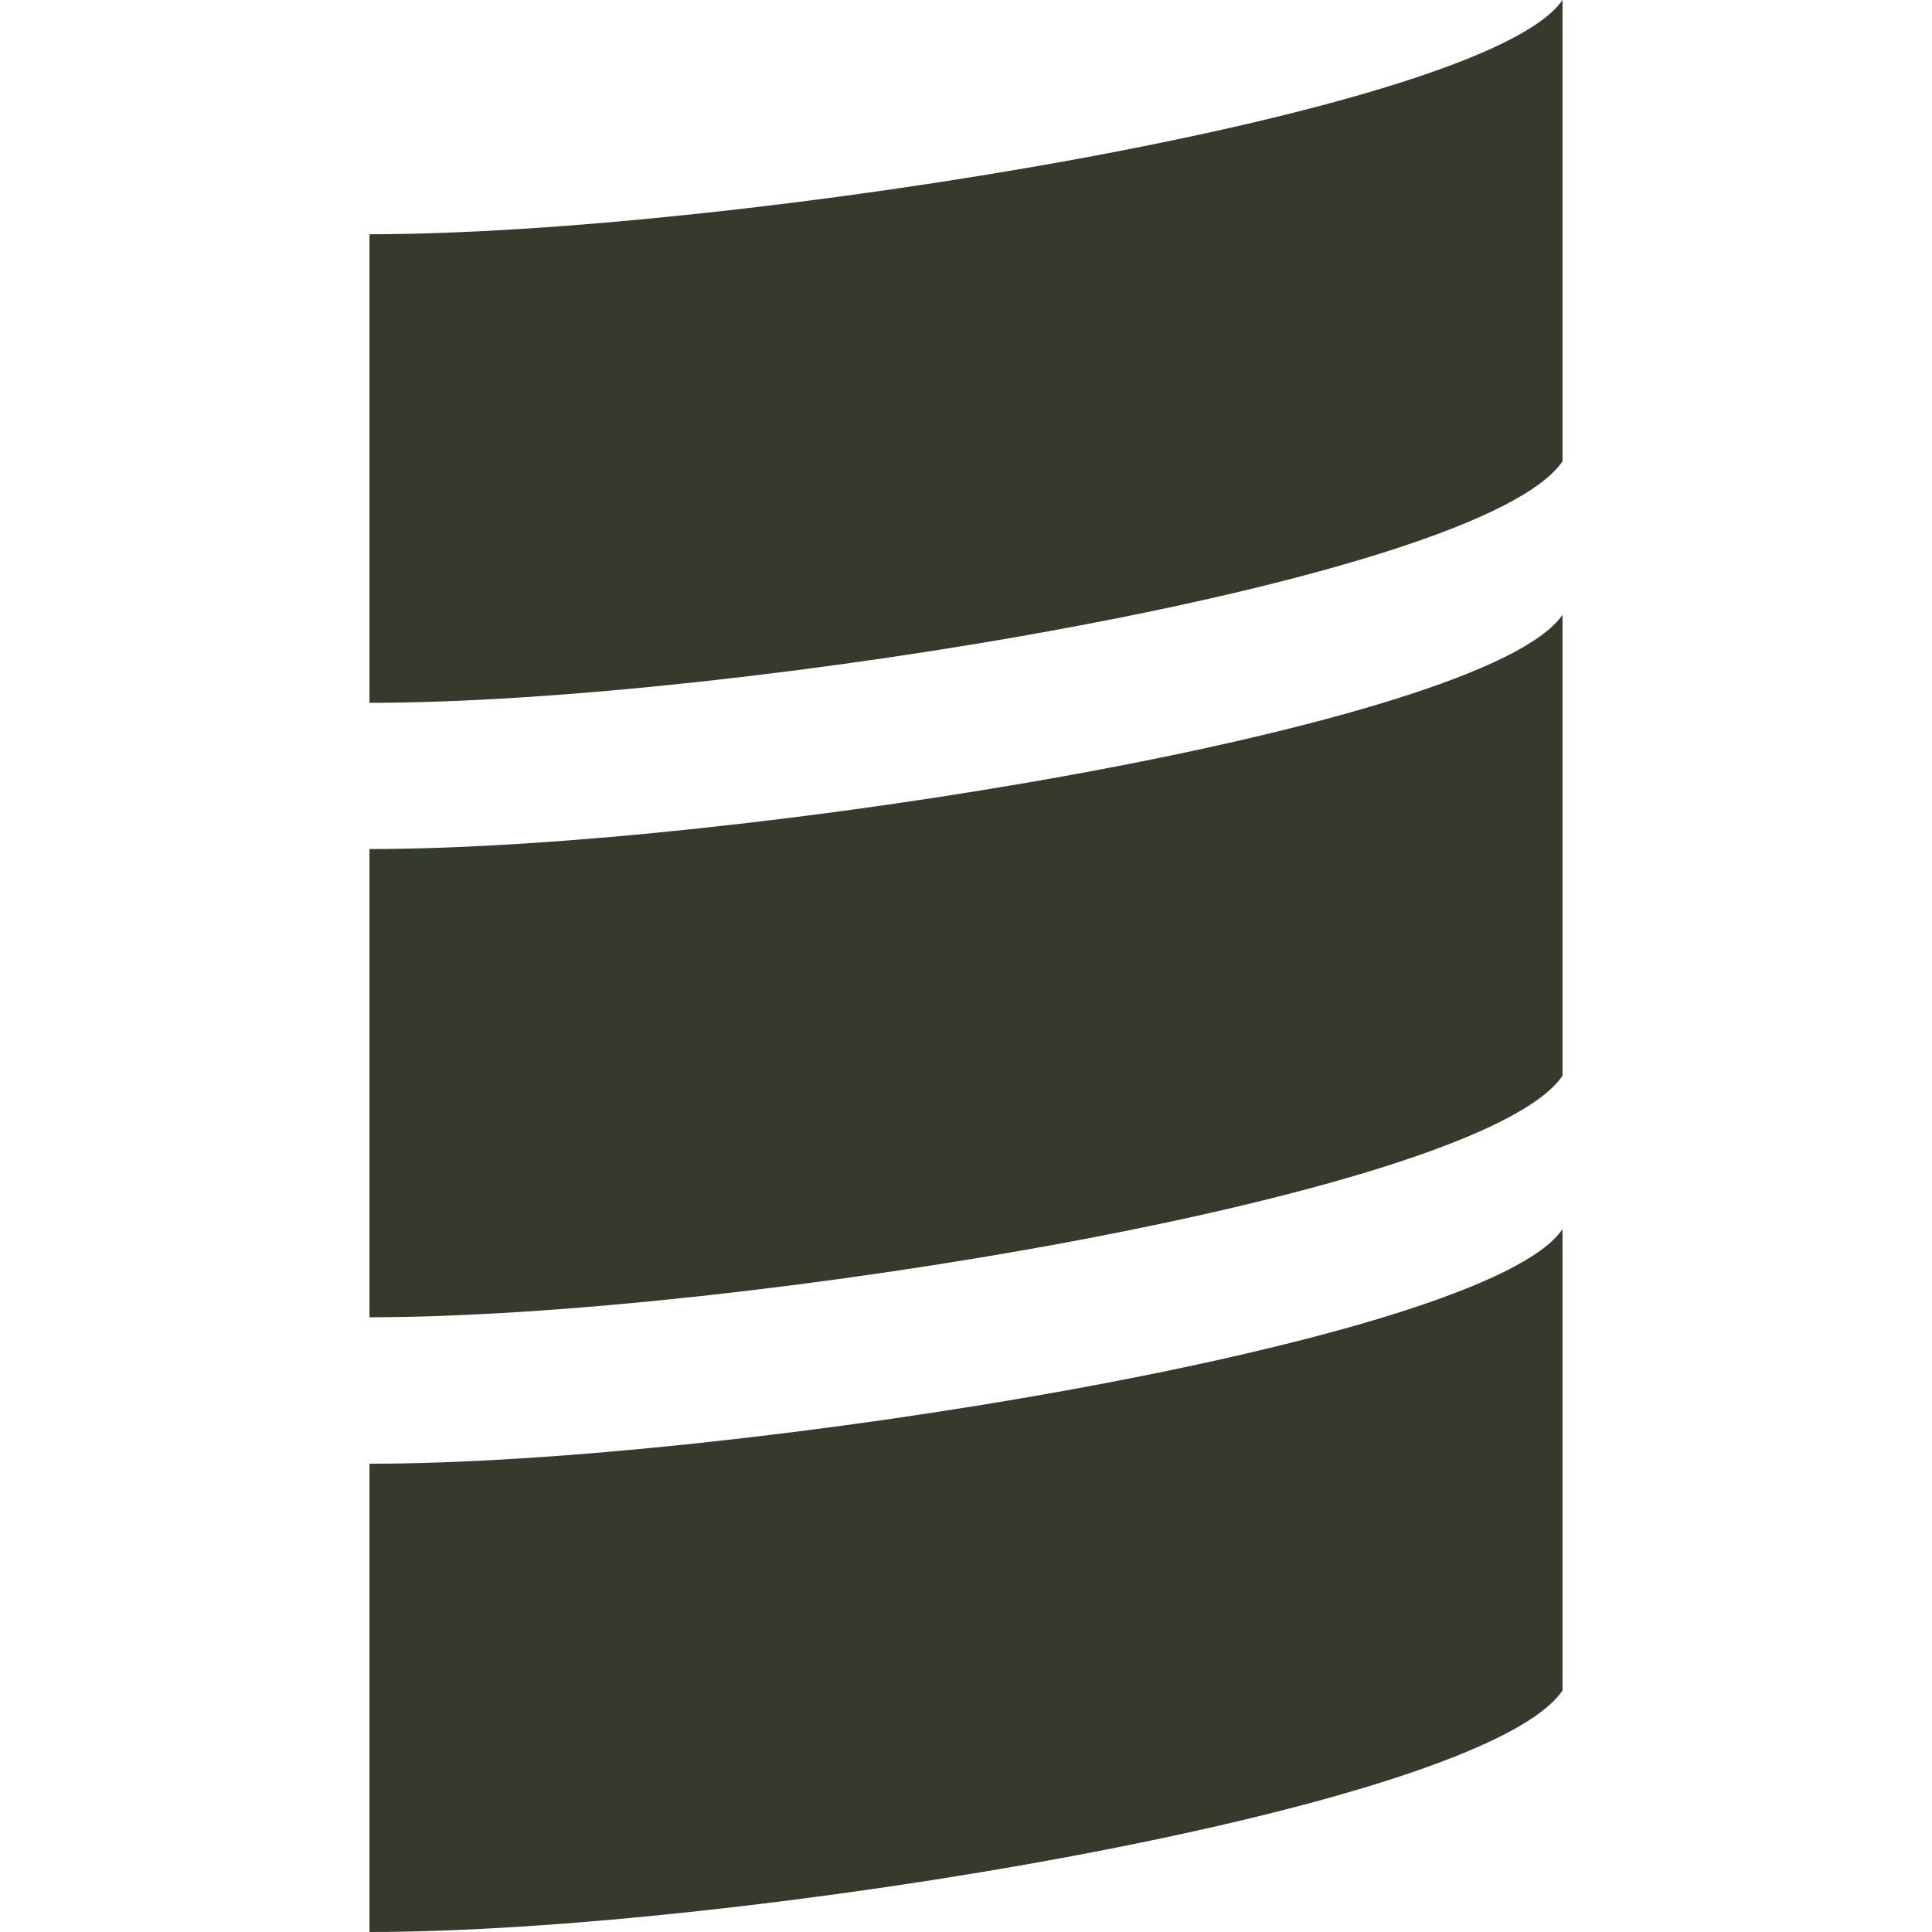
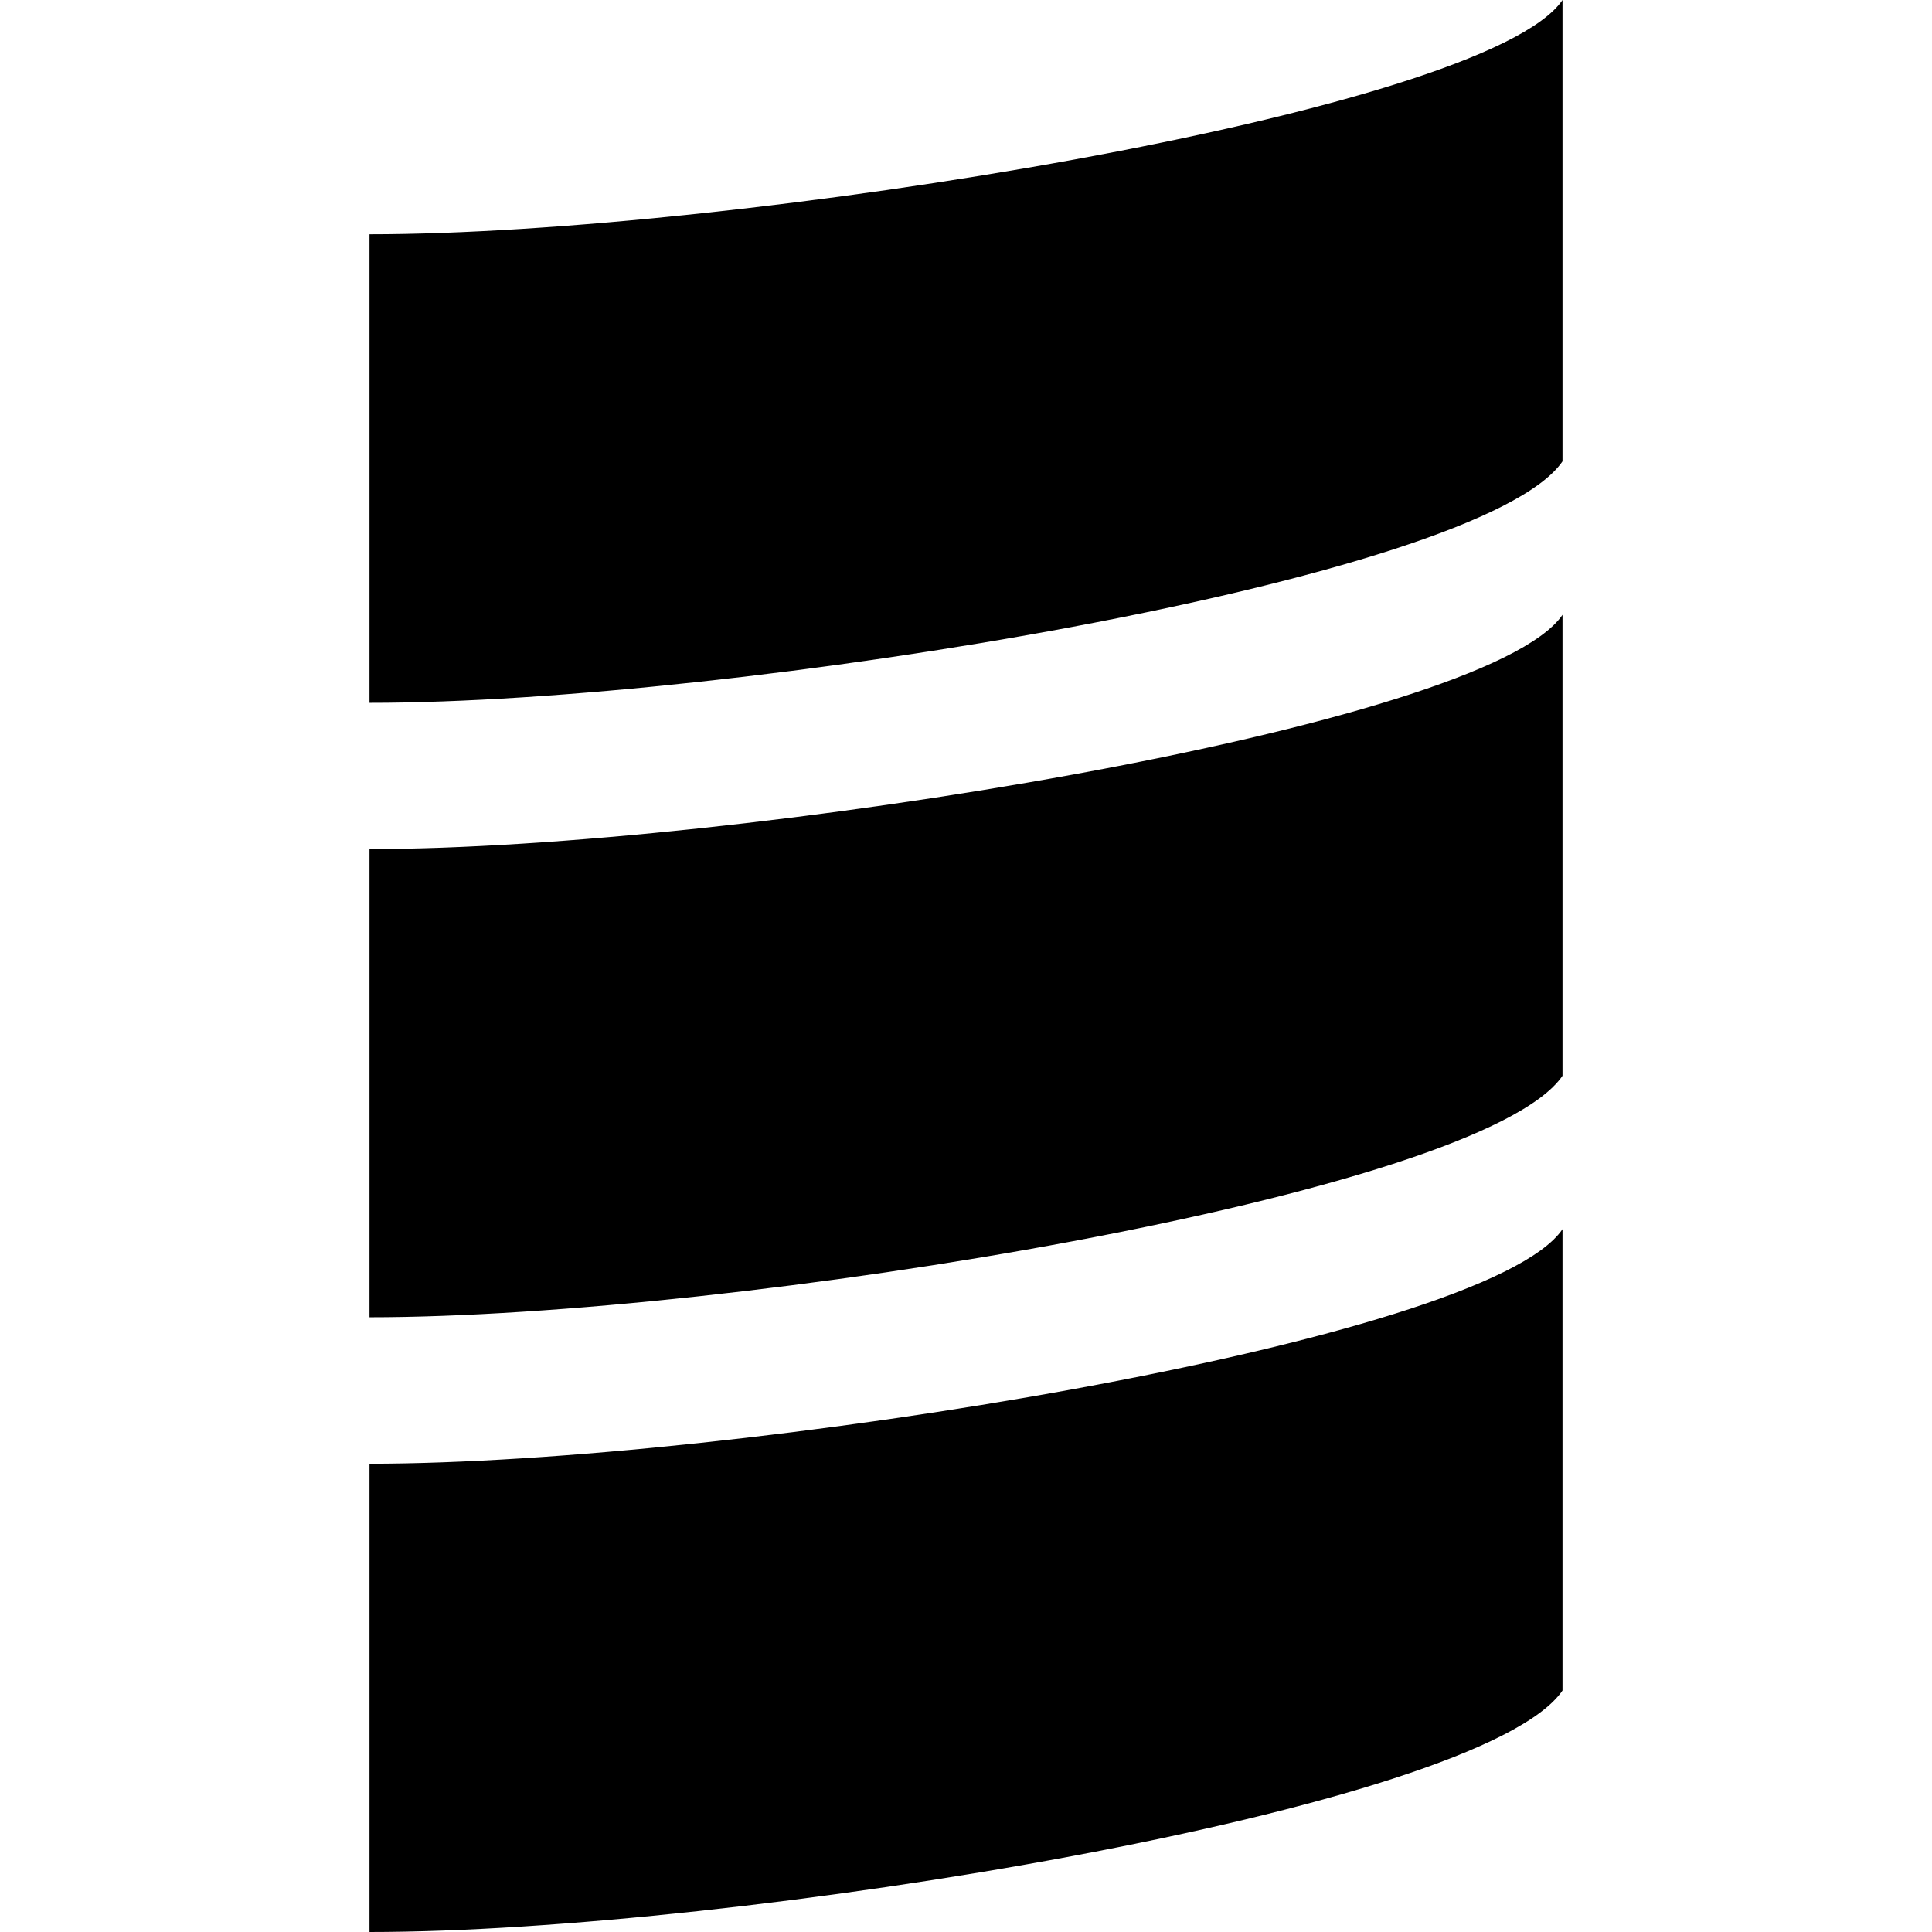
- <svg xmlns="http://www.w3.org/2000/svg" width="32" height="32" fill="none" viewBox="0 0 32 32">
-   <path fill="#363a2c" d="M6.12 32c6.047 0 18.411-2.021 19.76-4v-7.641c-1.276 1.88-13.714 3.885-19.76 3.885zm0-10.182c6.047 0 18.411-2.021 19.76-4v-7.635c-1.276 1.875-13.714 3.88-19.76 3.88zm0-10.177c6.047 0 18.411-2.021 19.76-4V0C24.604 1.875 12.166 3.88 6.12 3.88z" />
+ <svg xmlns="http://www.w3.org/2000/svg" width="32" height="32" fill="currentColor" viewBox="0 0 32 32">
+   <path d="M6.12 32c6.047 0 18.411-2.021 19.76-4v-7.641c-1.276 1.88-13.714 3.885-19.76 3.885zm0-10.182c6.047 0 18.411-2.021 19.76-4v-7.635c-1.276 1.875-13.714 3.88-19.76 3.88zm0-10.177c6.047 0 18.411-2.021 19.76-4V0C24.604 1.875 12.166 3.88 6.12 3.88z" />
</svg>
